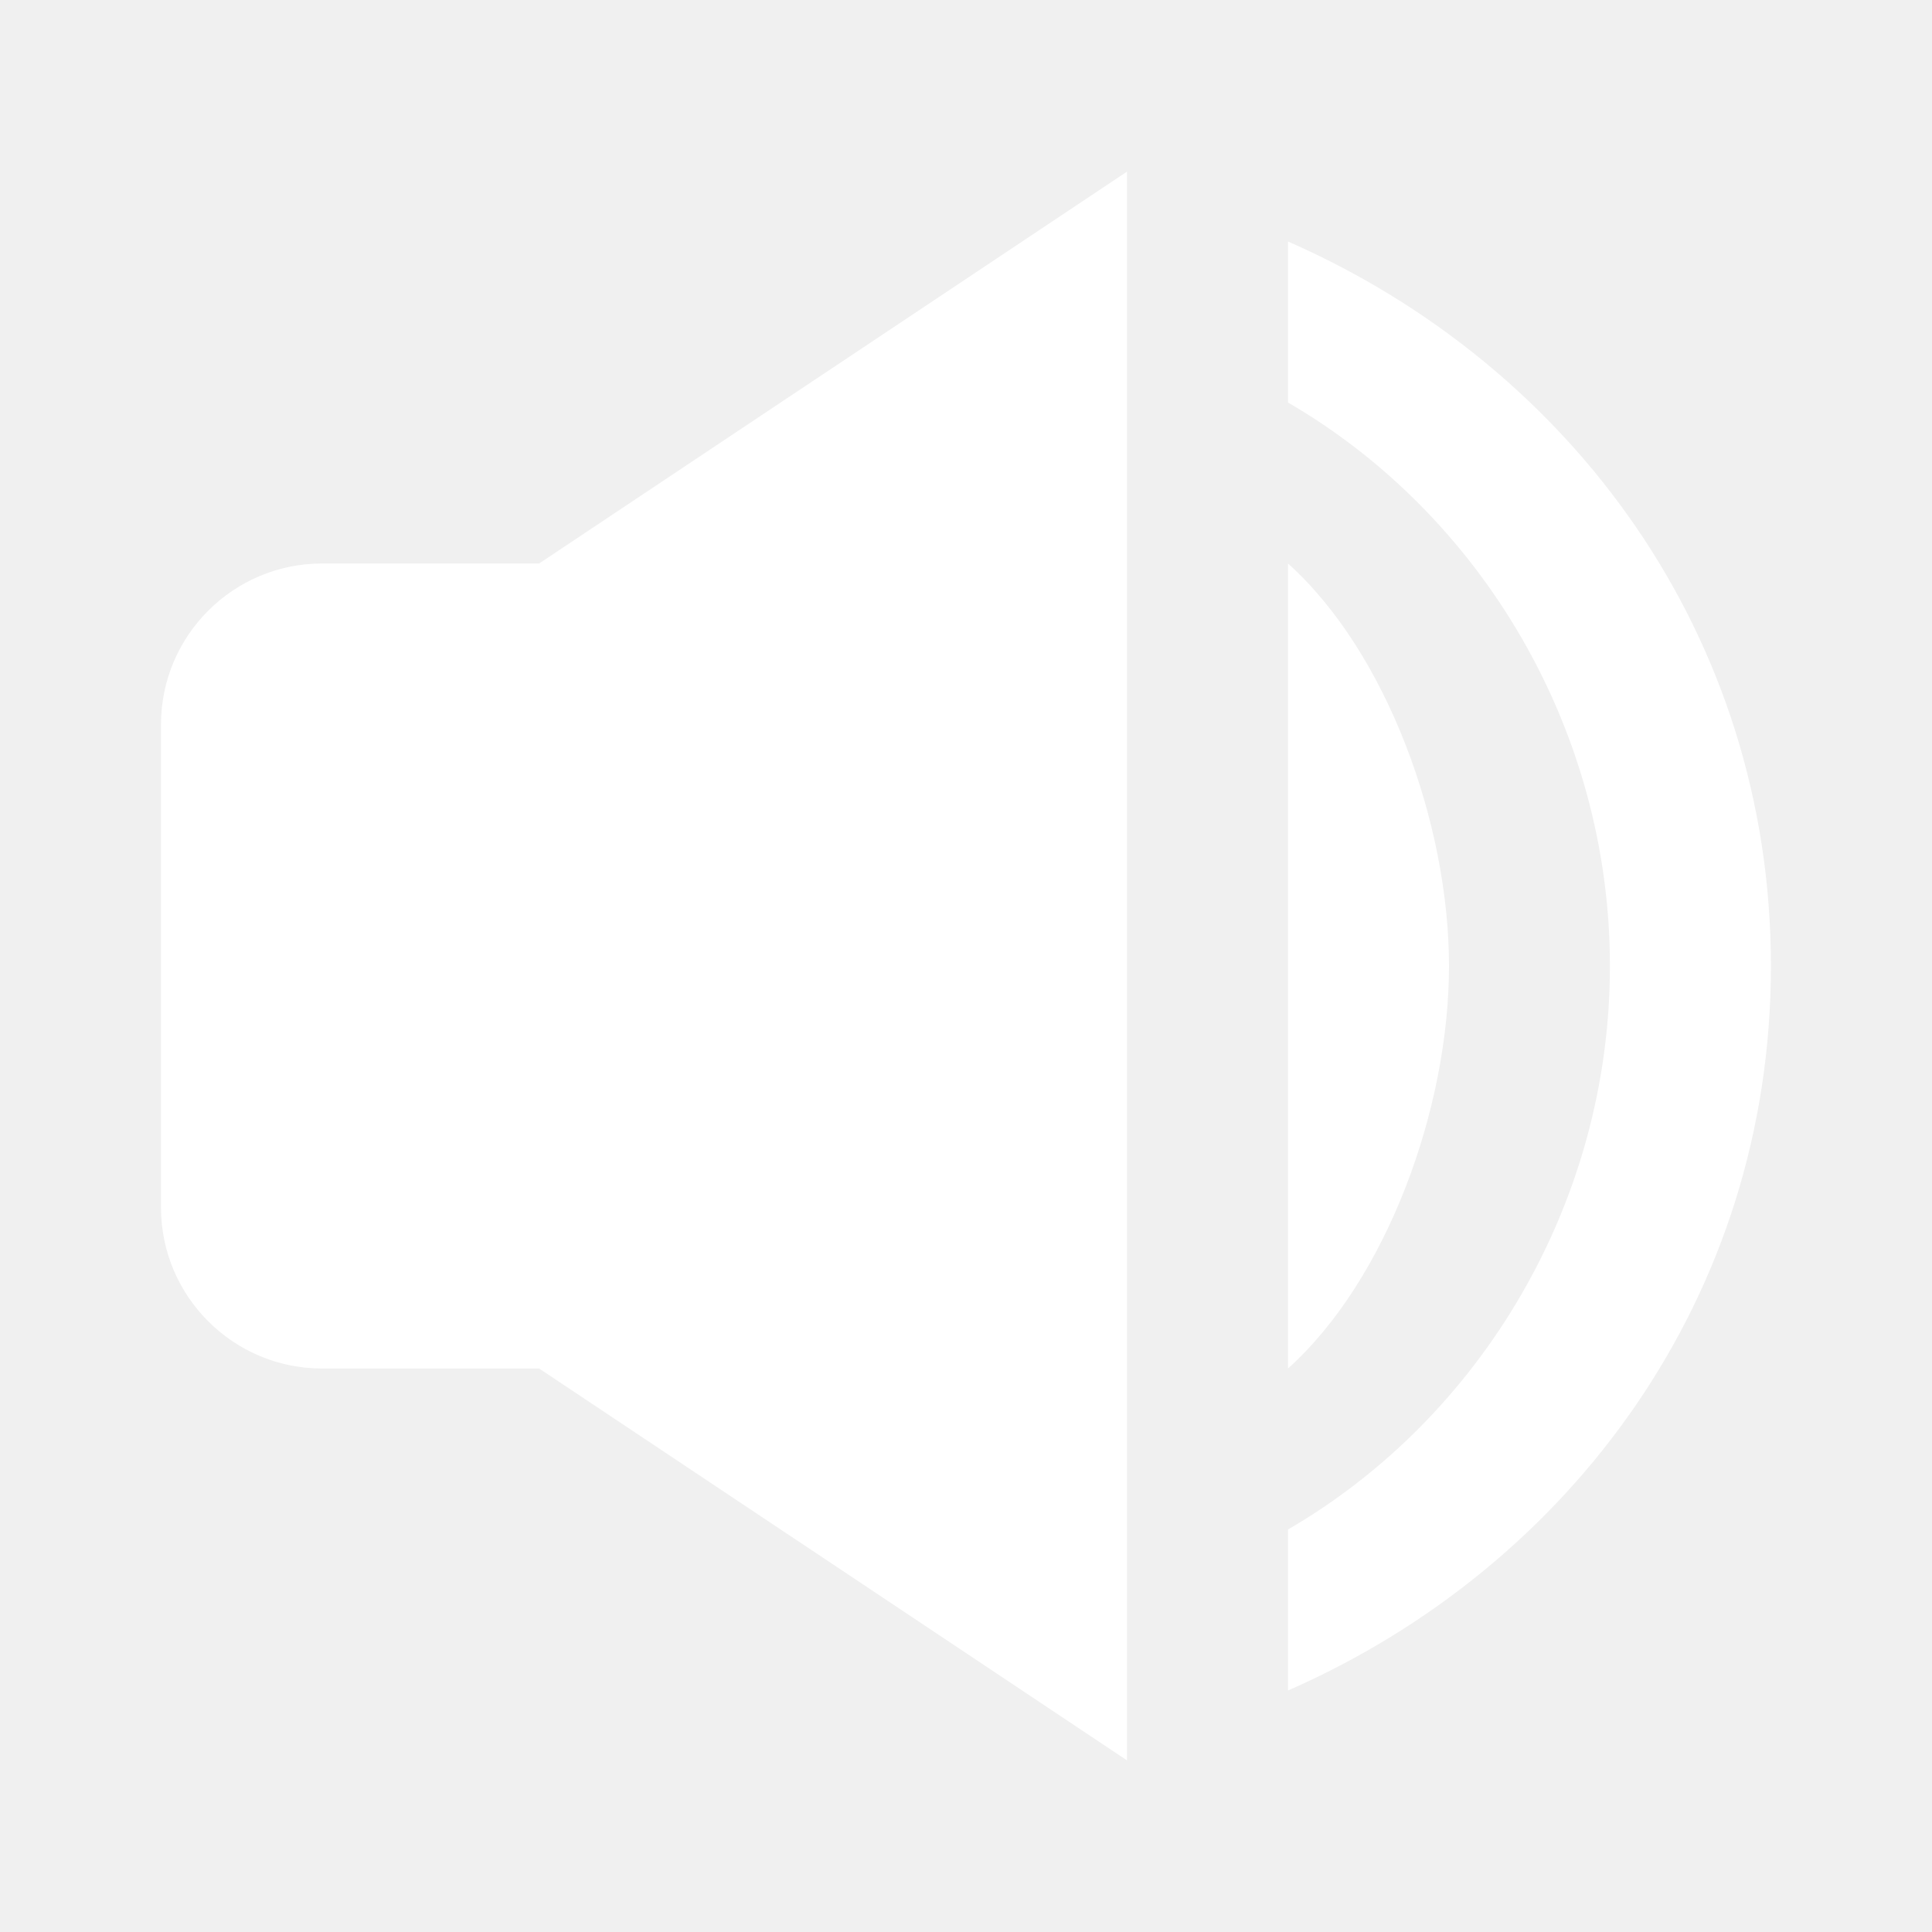
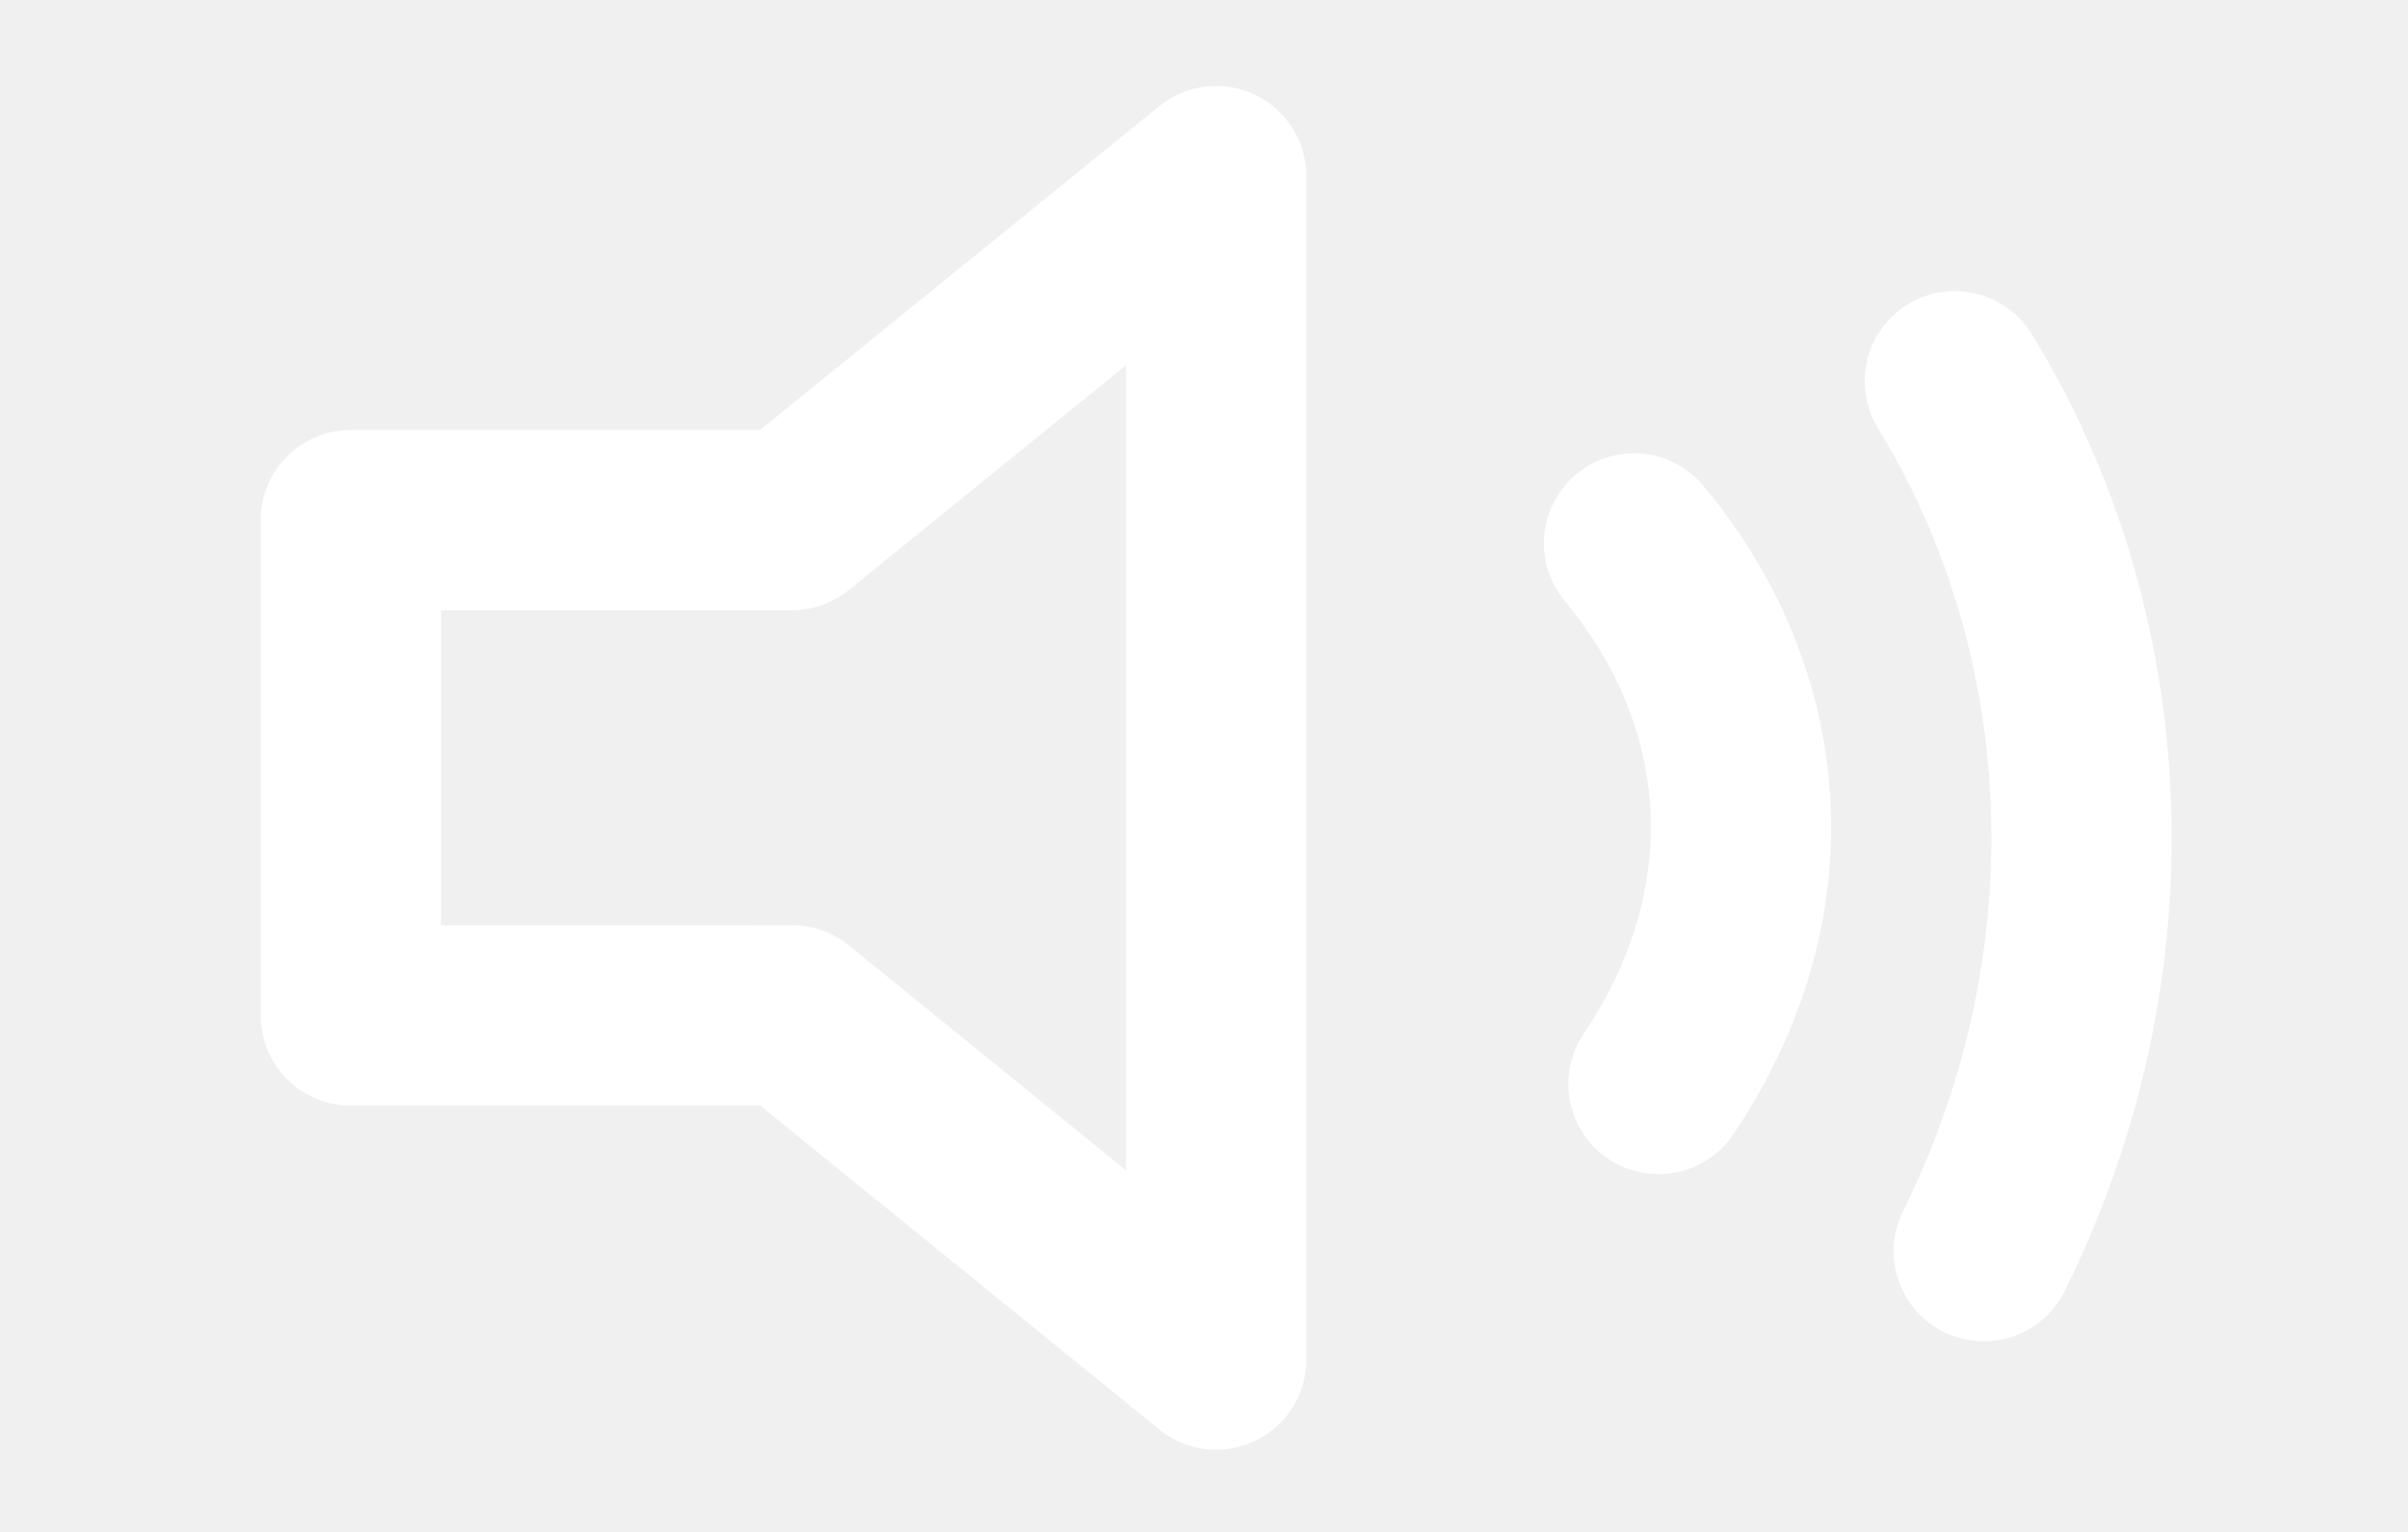
- <svg xmlns="http://www.w3.org/2000/svg" width="24px" height="24px" viewBox="0 0 24 24">
-   <path fill="#fff" d="M16 21c3.527-1.547 5.999-4.909 5.999-9S19.527 4.547 16 3v2c2.387 1.386 3.999 4.047 3.999 7S18.387 17.614 16 19v2z" />
-   <path fill="#fff" d="M16 7v10c1.225-1.1 2-3.229 2-5s-.775-3.9-2-5zM4 17h2.697L14 21.868V2.132L6.697 7H4c-1.103 0-2 .897-2 2v6c0 1.103.897 2 2 2z" />
+ <svg xmlns="http://www.w3.org/2000/svg" width="22" height="14" viewBox="0 0 22 17" fill="none">
+   <path d="M19.33 4.23C21.019 6.982 21.258 10.644 19.651 13.885M15.771 6.03C17.197 7.74 17.398 10.016 16.042 12.03M11.135 1.954L6.429 5.772H1.535V11.269L6.429 11.267L11.135 15.087V1.954Z" stroke="white" stroke-width="2" stroke-linecap="round" stroke-linejoin="round" />
</svg>
